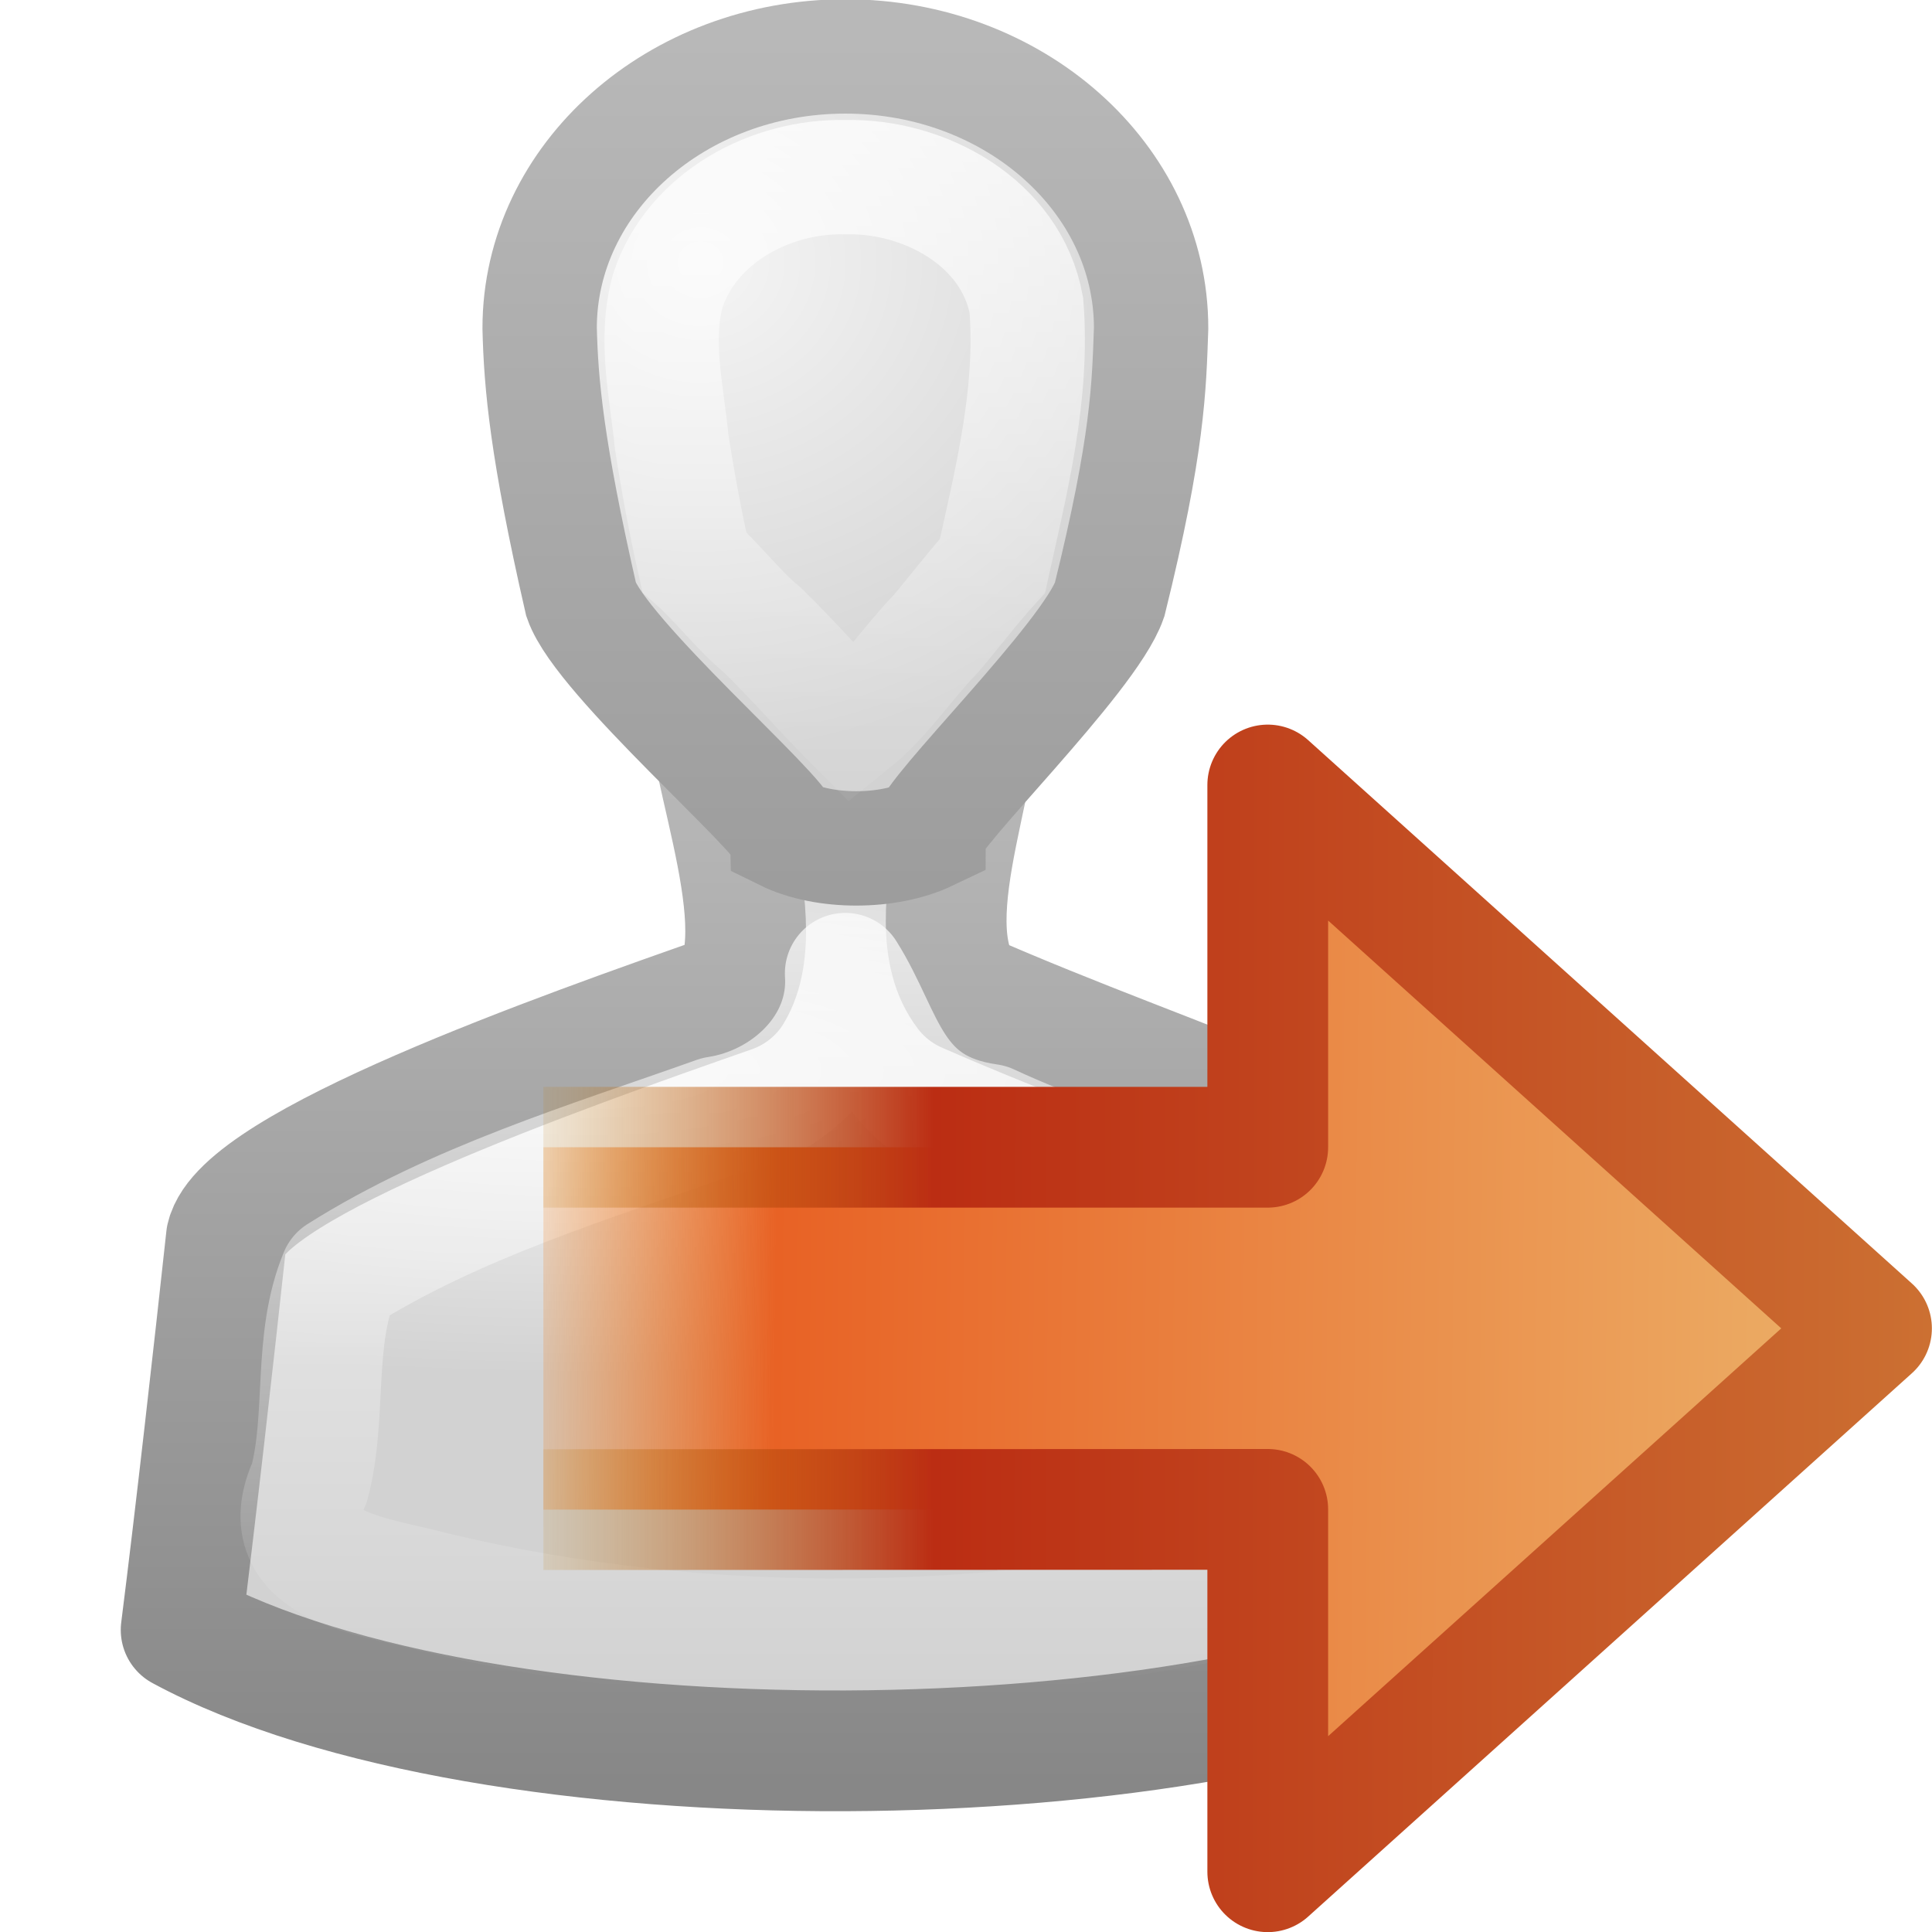
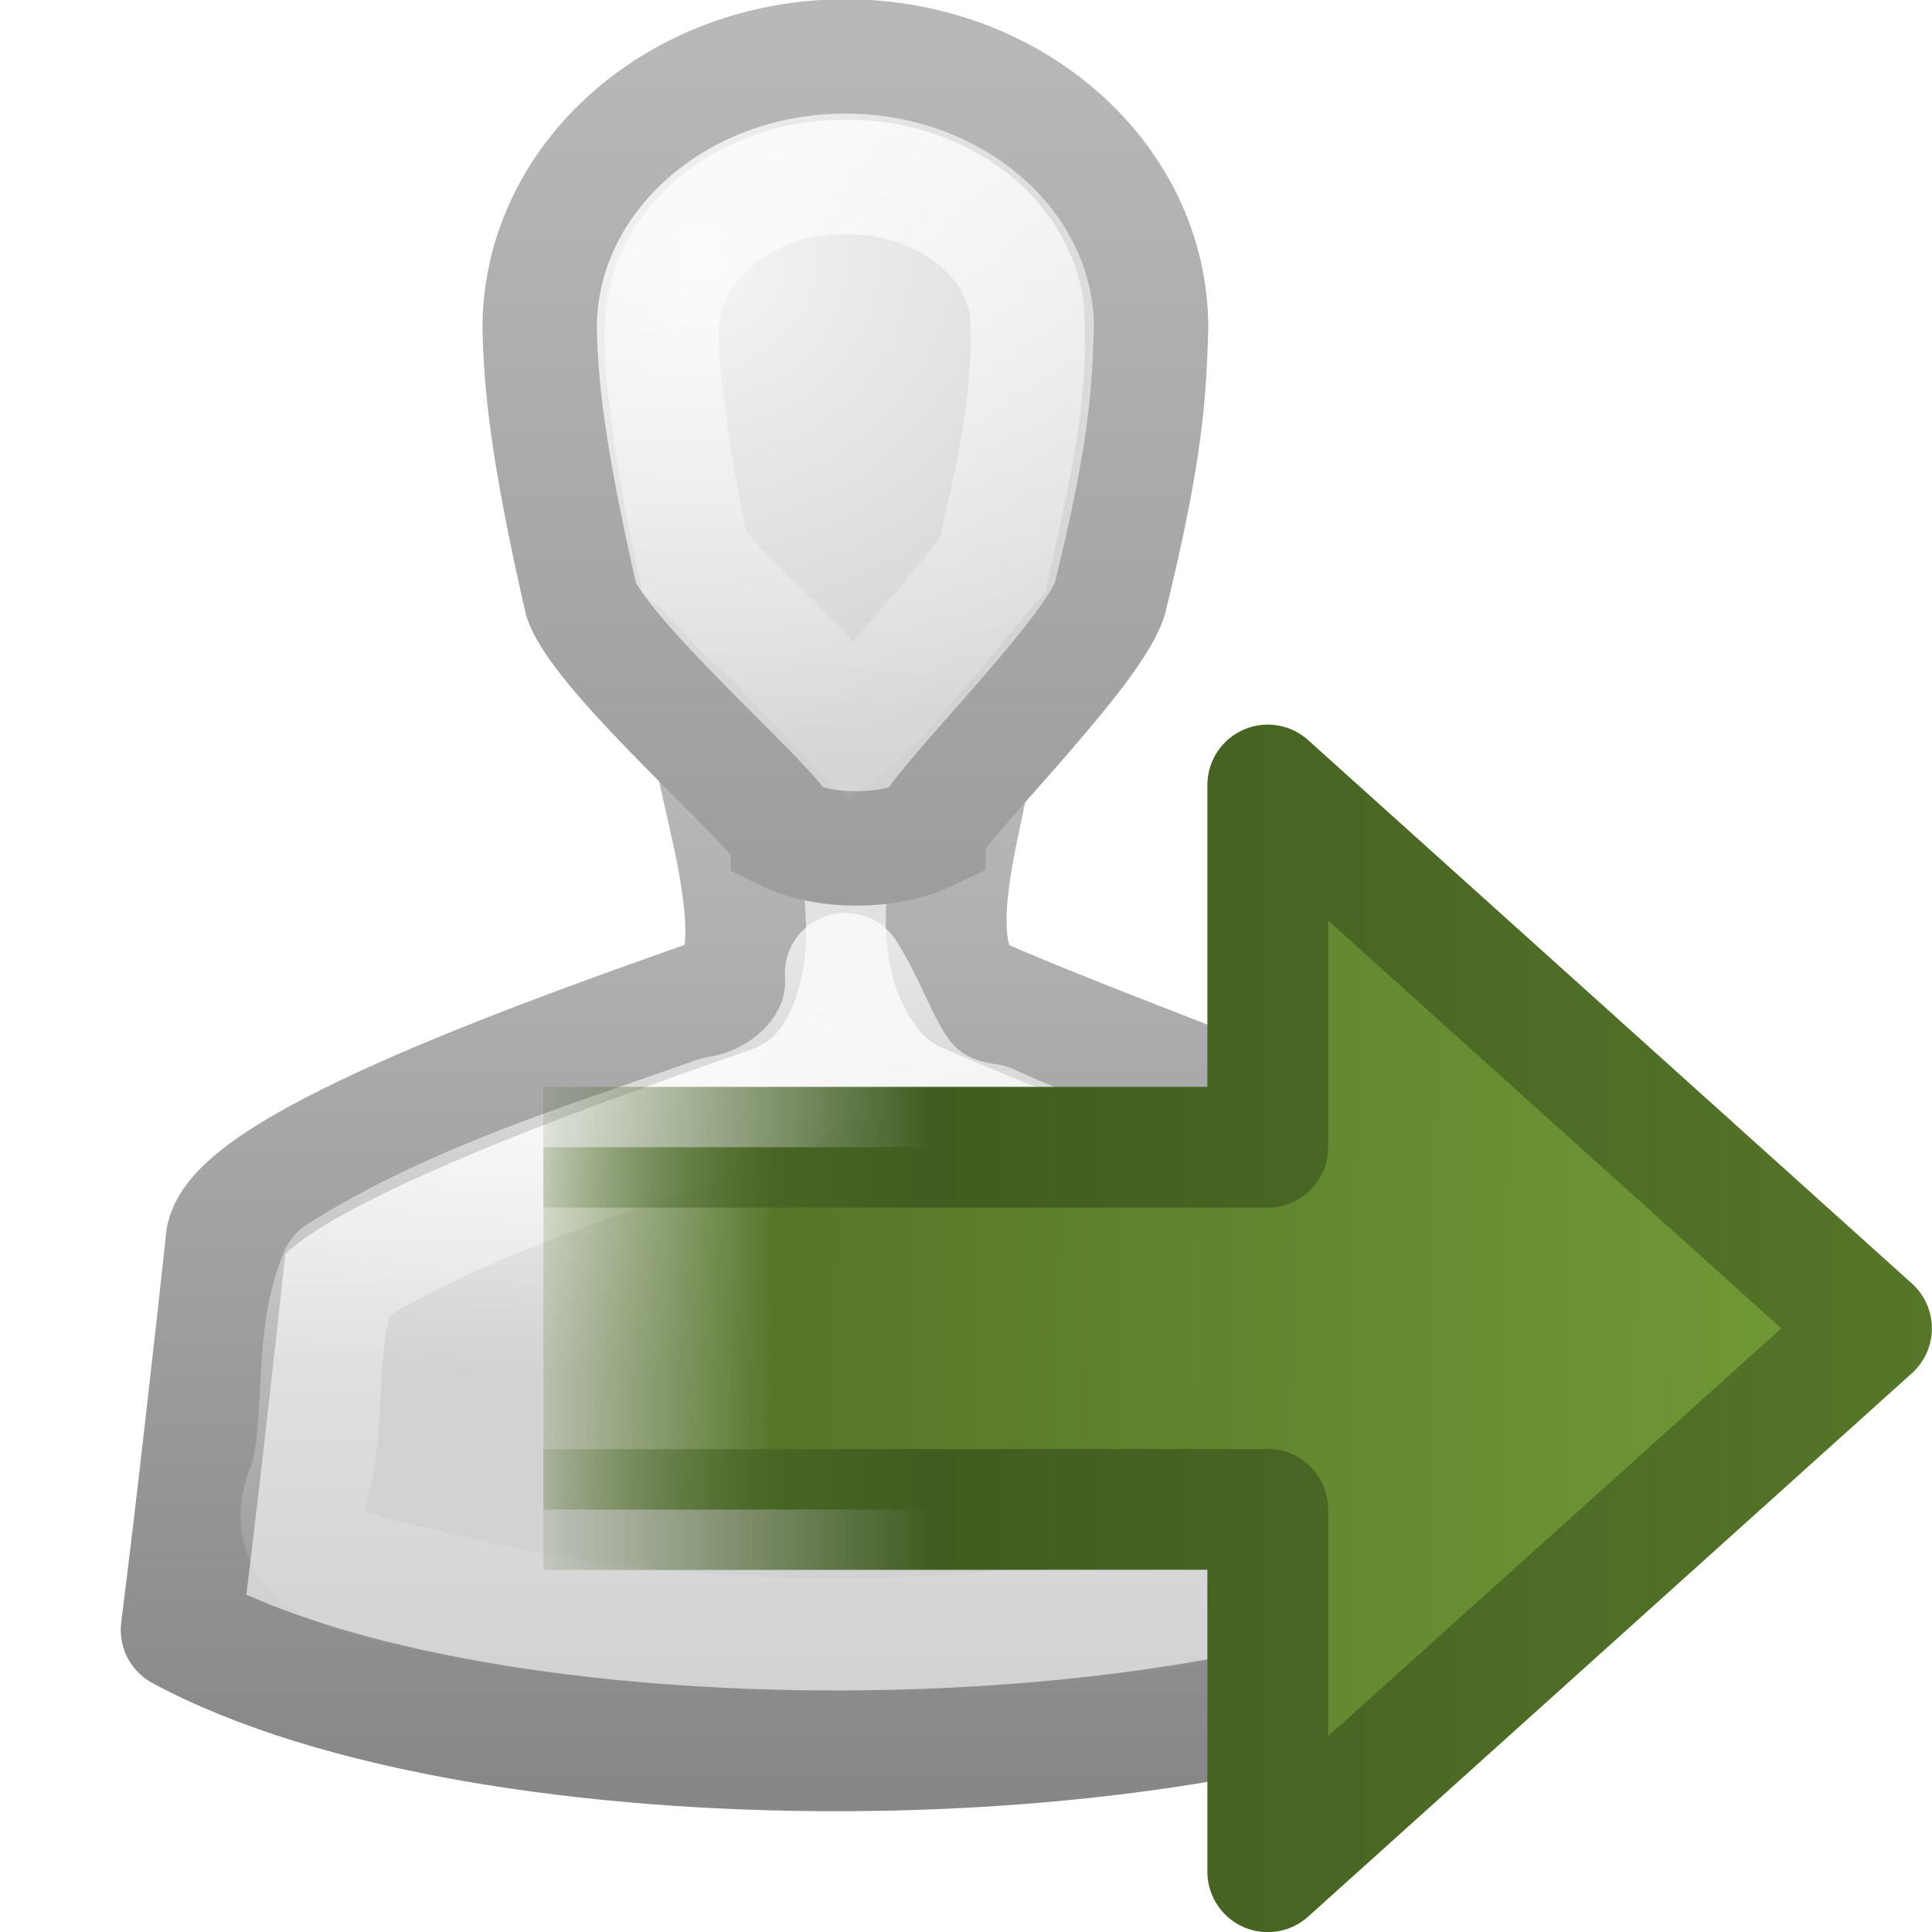
- <svg xmlns="http://www.w3.org/2000/svg" xmlns:xlink="http://www.w3.org/1999/xlink" version="1.0" width="16" height="16" id="svg11300">
+ <svg xmlns="http://www.w3.org/2000/svg" xmlns:xlink="http://www.w3.org/1999/xlink" id="svg11300" height="16" width="16" version="1.0">
  <defs id="defs3">
    <linearGradient id="linearGradient3785">
-       <stop id="stop3787" style="stop-color:#b8b8b8;stop-opacity:1" offset="0" />
-       <stop id="stop3789" style="stop-color:#878787;stop-opacity:1" offset="1" />
+       <stop id="stop3787" style="stop-color:#b8b8b8" offset="0" />
+       <stop id="stop3789" style="stop-color:#878787" offset="1" />
    </linearGradient>
    <linearGradient id="linearGradient6954">
-       <stop id="stop6960" style="stop-color:#f5f5f5;stop-opacity:1" offset="0" />
-       <stop id="stop6962" style="stop-color:#d2d2d2;stop-opacity:1" offset="1" />
+       <stop id="stop6960" style="stop-color:#f5f5f5" offset="0" />
+       <stop id="stop6962" style="stop-color:#d2d2d2" offset="1" />
    </linearGradient>
    <linearGradient id="linearGradient3341">
-       <stop id="stop3343" style="stop-color:#ffffff;stop-opacity:1" offset="0" />
-       <stop id="stop3345" style="stop-color:#ffffff;stop-opacity:0" offset="1" />
+       <stop id="stop3343" style="stop-color:#fff" offset="0" />
+       <stop id="stop3345" style="stop-color:#fff;stop-opacity:0" offset="1" />
    </linearGradient>
-     <radialGradient cx="25" cy="28.66" r="16" fx="25" fy="28.66" id="radialGradient2856" xlink:href="#linearGradient6954" gradientUnits="userSpaceOnUse" gradientTransform="matrix(0.561868,0,0,0.1578792,-6.16826,5.338521)" />
-     <linearGradient x1="30" y1="25.085" x2="30" y2="45" id="linearGradient2858" xlink:href="#linearGradient3785" gradientUnits="userSpaceOnUse" gradientTransform="matrix(0.4280899,0,0,0.4229659,-2.823809,-3.248602)" />
-     <radialGradient cx="26.376" cy="12.313" r="8" fx="26.376" fy="12.313" id="radialGradient2860" xlink:href="#linearGradient6954" gradientUnits="userSpaceOnUse" gradientTransform="matrix(0.5525016,-0.0426402,0.04315608,0.5097191,-6.302668,-1.976507)" />
-     <linearGradient x1="30" y1="5" x2="30" y2="44.679" id="linearGradient2862" xlink:href="#linearGradient3785" gradientUnits="userSpaceOnUse" gradientTransform="matrix(0.3368574,0,0,0.3216128,-0.1057209,-0.2952997)" />
-     <linearGradient x1="30" y1="0.918" x2="30" y2="25.793" id="linearGradient2864" xlink:href="#linearGradient3341" gradientUnits="userSpaceOnUse" gradientTransform="matrix(0.3368574,0,0,0.3216128,-0.1057209,-0.2952997)" />
-     <linearGradient x1="29.956" y1="21.866" x2="29.956" y2="43.144" id="linearGradient2866" xlink:href="#linearGradient3341" gradientUnits="userSpaceOnUse" gradientTransform="matrix(0.4280899,0,0,0.4229659,-2.823809,-3.248602)" />
-     <linearGradient id="linearGradient2442-9">
-       <stop id="stop2444-3" style="stop-color:#ecb56c;stop-opacity:1" offset="0" />
-       <stop id="stop3763" style="stop-color:#e86225;stop-opacity:1" offset="0.8" />
-       <stop id="stop2446-9" style="stop-color:#f57900;stop-opacity:0" offset="1" />
+     <radialGradient id="radialGradient2856" xlink:href="#linearGradient6954" gradientUnits="userSpaceOnUse" cy="28.66" cx="25" gradientTransform="matrix(.56187 0 0 .15788 -6.1683 5.3385)" r="16" />
+     <linearGradient id="linearGradient2858" y2="45" xlink:href="#linearGradient3785" gradientUnits="userSpaceOnUse" x2="30" gradientTransform="matrix(.42809 0 0 .42297 -2.8238 -3.2486)" y1="25.085" x1="30" />
+     <radialGradient id="radialGradient2860" xlink:href="#linearGradient6954" gradientUnits="userSpaceOnUse" cy="12.313" cx="26.376" gradientTransform="matrix(.5525 -.04264 .043156 .50972 -6.3027 -1.9765)" r="8" />
+     <linearGradient id="linearGradient2862" y2="44.679" xlink:href="#linearGradient3785" gradientUnits="userSpaceOnUse" x2="30" gradientTransform="matrix(.33686 0 0 .32161 -.10572 -.2953)" y1="5" x1="30" />
+     <linearGradient id="linearGradient2864" y2="25.793" xlink:href="#linearGradient3341" gradientUnits="userSpaceOnUse" x2="30" gradientTransform="matrix(.33686 0 0 .32161 -.10572 -.2953)" y1=".918" x1="30" />
+     <linearGradient id="linearGradient2866" y2="43.144" xlink:href="#linearGradient3341" gradientUnits="userSpaceOnUse" x2="29.956" gradientTransform="matrix(.42809 0 0 .42297 -2.8238 -3.2486)" y1="21.866" x1="29.956" />
+     <linearGradient id="linearGradient2874" y2="12.161" gradientUnits="userSpaceOnUse" x2="44.098" gradientTransform="matrix(-.31939 .00010967 -.00010756 -.31333 18.086 16.808)" y1="11.772" x1="6.53">
+       <stop id="stop2444-3" style="stop-color:#739D38" offset="0" />
+       <stop id="stop3763" style="stop-color:#567629" offset=".8" />
+       <stop id="stop2446-9" style="stop-color:#567629;stop-opacity:0" offset="1" />
    </linearGradient>
-     <linearGradient id="linearGradient3712-0">
-       <stop id="stop3714-8" style="stop-color:#cc7032;stop-opacity:1" offset="0" />
-       <stop id="stop3765" style="stop-color:#bb2d13;stop-opacity:1" offset="0.689" />
-       <stop id="stop3716-8" style="stop-color:#bf8407;stop-opacity:0" offset="1" />
+     <linearGradient id="linearGradient2876" y2="18.998" gradientUnits="userSpaceOnUse" x2="9.999" gradientTransform="matrix(.99981 -.00034329 .00034326 .99991 -6.0041 -7.9931)" y1="19.002" x1="22.001">
+       <stop id="stop3714-8" style="stop-color:#567629" offset="0" />
+       <stop id="stop3765" style="stop-color:#405C20" offset=".689" />
+       <stop id="stop3716-8" style="stop-color:#405C20;stop-opacity:0" offset="1" />
    </linearGradient>
-     <linearGradient x1="6.53" y1="11.772" x2="44.098" y2="12.161" id="linearGradient2874" xlink:href="#linearGradient2442-9" gradientUnits="userSpaceOnUse" gradientTransform="matrix(-0.3193872,1.0966608e-4,-1.0755757e-4,-0.3133253,18.0858,16.80759)" />
-     <linearGradient x1="22.001" y1="19.002" x2="9.999" y2="18.998" id="linearGradient2876" xlink:href="#linearGradient3712-0" gradientUnits="userSpaceOnUse" gradientTransform="matrix(0.9998126,-3.4329364e-4,3.4325854e-4,0.9999149,-6.004073,-7.993118)" />
  </defs>
-   <g transform="translate(-2.999939,-1.00162)" id="g3743">
-     <path d="M 8.844,6.5 C 8.763,7.18 9.434,8.6 9.062,9.219 7.618,9.724 5.014,10.645 4.875,11.25 4.773,12.19 4.619,13.561 4.5,14.5 c 2.533,1.368 8.492,1.302 10.938,0 -0.086,-0.666 -0.164,-2.584 -0.25,-3.25 C 14.534,10.469 12.813,10.013 11,9.219 10.526,8.603 11.243,7.226 11.094,6.531 10.807,6.482 9.134,6.508 8.844,6.5 z" id="path2880" style="fill:url(#radialGradient2856);fill-opacity:1;stroke:url(#linearGradient2858);stroke-width:1;stroke-linejoin:round;stroke-miterlimit:4;stroke-opacity:1;stroke-dasharray:none" />
-     <path d="m 10,1.469 c -1.395,0 -2.531,1.007 -2.531,2.25 0.011,0.46 0.059,1.005 0.344,2.25 0.168,0.482 1.674,1.777 1.688,1.938 0.327,0.161 0.851,0.161 1.188,0 0,-0.161 1.332,-1.455 1.5,-1.938 0.32,-1.293 0.327,-1.768 0.344,-2.25 0,-1.243 -1.136,-2.25 -2.531,-2.25 z" id="path2870" style="fill:url(#radialGradient2860);fill-opacity:1;stroke:url(#linearGradient2862);stroke-width:0.947;stroke-miterlimit:4;stroke-opacity:1;stroke-dasharray:none" />
-     <path d="M 10,2.469 C 9.388,2.454 8.733,2.799 8.531,3.406 c -0.114,0.41 -0.01,0.837 0.031,1.25 0.052,0.338 0.113,0.666 0.188,1 0.194,0.171 0.361,0.397 0.562,0.562 C 9.576,6.475 9.803,6.74 10.062,7 10.331,6.783 10.511,6.497 10.75,6.25 10.903,6.07 11.06,5.862 11.219,5.688 11.376,4.977 11.558,4.265 11.5,3.531 11.375,2.844 10.653,2.452 10,2.469 z" id="path2866" style="fill:none;stroke:url(#linearGradient2864);stroke-width:0.947;stroke-miterlimit:4;stroke-opacity:1;stroke-dasharray:none" />
-     <path d="m 10,9.062 c 0.041,0.618 -0.484,1.101 -1.062,1.188 -1.062,0.378 -2.165,0.707 -3.125,1.312 -0.225,0.541 -0.104,1.161 -0.25,1.719 -0.331,0.709 0.569,0.776 1.031,0.906 2.256,0.541 4.652,0.499 6.906,-0.031 0.336,-0.169 1.138,-0.085 0.938,-0.625 C 14.375,12.944 14.346,12.34 14.312,11.75 13.392,11.042 12.226,10.793 11.188,10.312 10.365,10.196 10.335,9.593 10,9.062 z" id="path2876" style="fill:none;stroke:url(#linearGradient2866);stroke-width:1;stroke-linejoin:round;stroke-miterlimit:4;stroke-opacity:1;stroke-dasharray:none" />
+   <g id="g3743" transform="translate(-2.9999 -1.0016)">
+     <path id="path2880" style="stroke-linejoin:round;stroke:url(#linearGradient2858);stroke-width:1;fill:url(#radialGradient2856)" d="m8.844 6.5c-0.081 0.68 0.59 2.1 0.219 2.719-1.445 0.505-4.049 1.426-4.188 2.031-0.102 0.94-0.256 2.311-0.375 3.25 2.533 1.368 8.492 1.302 10.938 0-0.086-0.666-0.164-2.584-0.25-3.25-0.654-0.781-2.375-1.237-4.188-2.031-0.474-0.616 0.243-1.993 0.094-2.688-0.287-0.049-1.96-0.024-2.25-0.031z" />
+     <path id="path2870" style="stroke:url(#linearGradient2862);stroke-width:.947;fill:url(#radialGradient2860)" d="m10 1.469c-1.395 0-2.531 1.007-2.531 2.25 0.011 0.46 0.059 1.006 0.344 2.25 0.168 0.482 1.674 1.777 1.688 1.938 0.327 0.161 0.851 0.161 1.188 0 0-0.161 1.332-1.455 1.5-1.938 0.32-1.293 0.327-1.768 0.344-2.25 0-1.243-1.136-2.25-2.531-2.25z" />
+     <path id="path2866" style="stroke:url(#linearGradient2864);stroke-width:.947;fill:none" d="m10 2.469c-0.612-0.015-1.267 0.331-1.469 0.937-0.114 0.41-0.01 0.837 0.031 1.25 0.052 0.338 0.113 0.666 0.188 1 0.194 0.171 0.361 0.397 0.562 0.562 0.263 0.256 0.491 0.521 0.75 0.781 0.269-0.217 0.449-0.503 0.688-0.75 0.153-0.18 0.31-0.388 0.469-0.562 0.157-0.71 0.339-1.422 0.281-2.156-0.125-0.687-0.847-1.08-1.5-1.062z" />
+     <path id="path2876" style="stroke-linejoin:round;stroke:url(#linearGradient2866);stroke-width:1;fill:none" d="m10 9.062c0.041 0.618-0.484 1.101-1.062 1.188-1.062 0.378-2.165 0.707-3.125 1.312-0.225 0.541-0.104 1.161-0.25 1.719-0.331 0.709 0.569 0.776 1.031 0.906 2.256 0.541 4.652 0.499 6.906-0.031 0.336-0.169 1.138-0.085 0.938-0.625-0.062-0.587-0.091-1.191-0.125-1.781-0.92-0.708-2.086-0.957-3.124-1.438-0.823-0.116-0.853-0.719-1.188-1.25z" />
  </g>
-   <path d="m 4.5,12.502 5.999,-0.002 0,3.001 5,-4.5 -5,-4.5 0,3 -5.999,0" id="path3991" style="fill:url(#linearGradient2874);fill-opacity:1;fill-rule:nonzero;stroke:url(#linearGradient2876);stroke-width:1;stroke-linecap:butt;stroke-linejoin:round;stroke-miterlimit:4;stroke-opacity:1;stroke-dasharray:none;stroke-dashoffset:0;marker:none;visibility:visible;display:inline;overflow:visible" />
+   <path id="path3991" style="stroke-linejoin:round;stroke:url(#linearGradient2876);stroke-width:1;fill:url(#linearGradient2874)" d="m4.5 12.502 5.999-0.002v3.001l5-4.5-5-4.5v3h-5.999" />
</svg>
